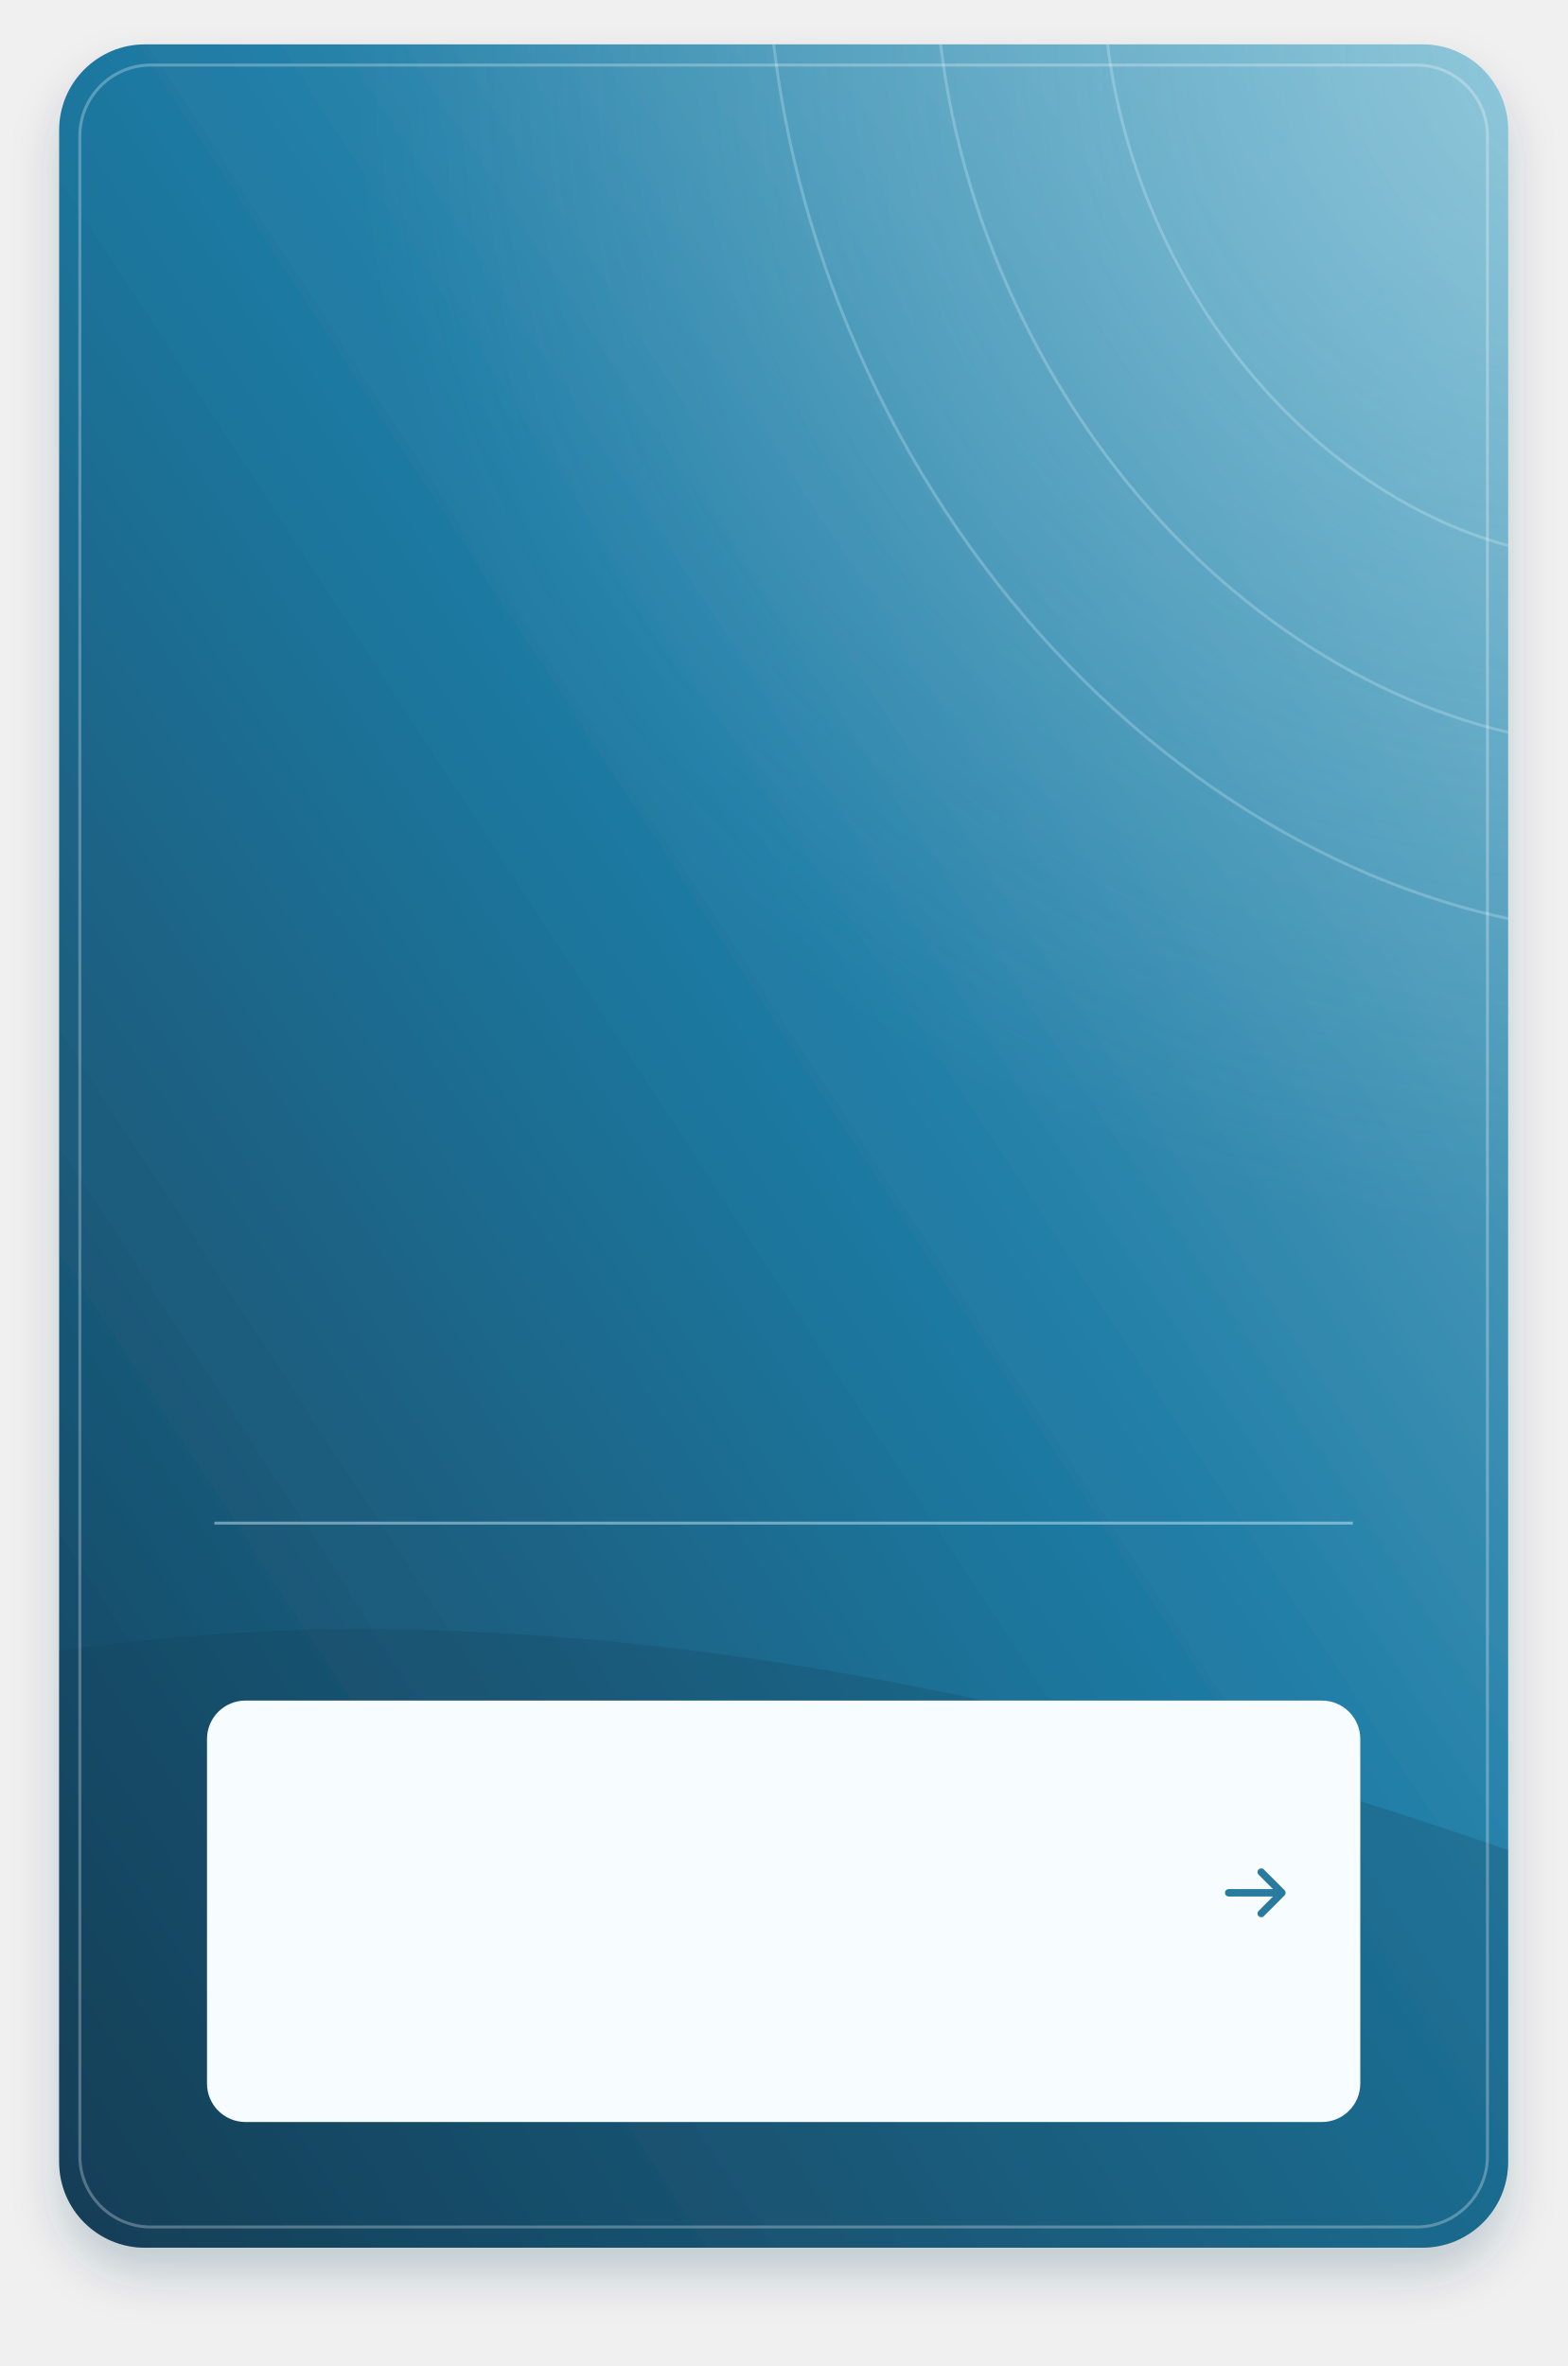
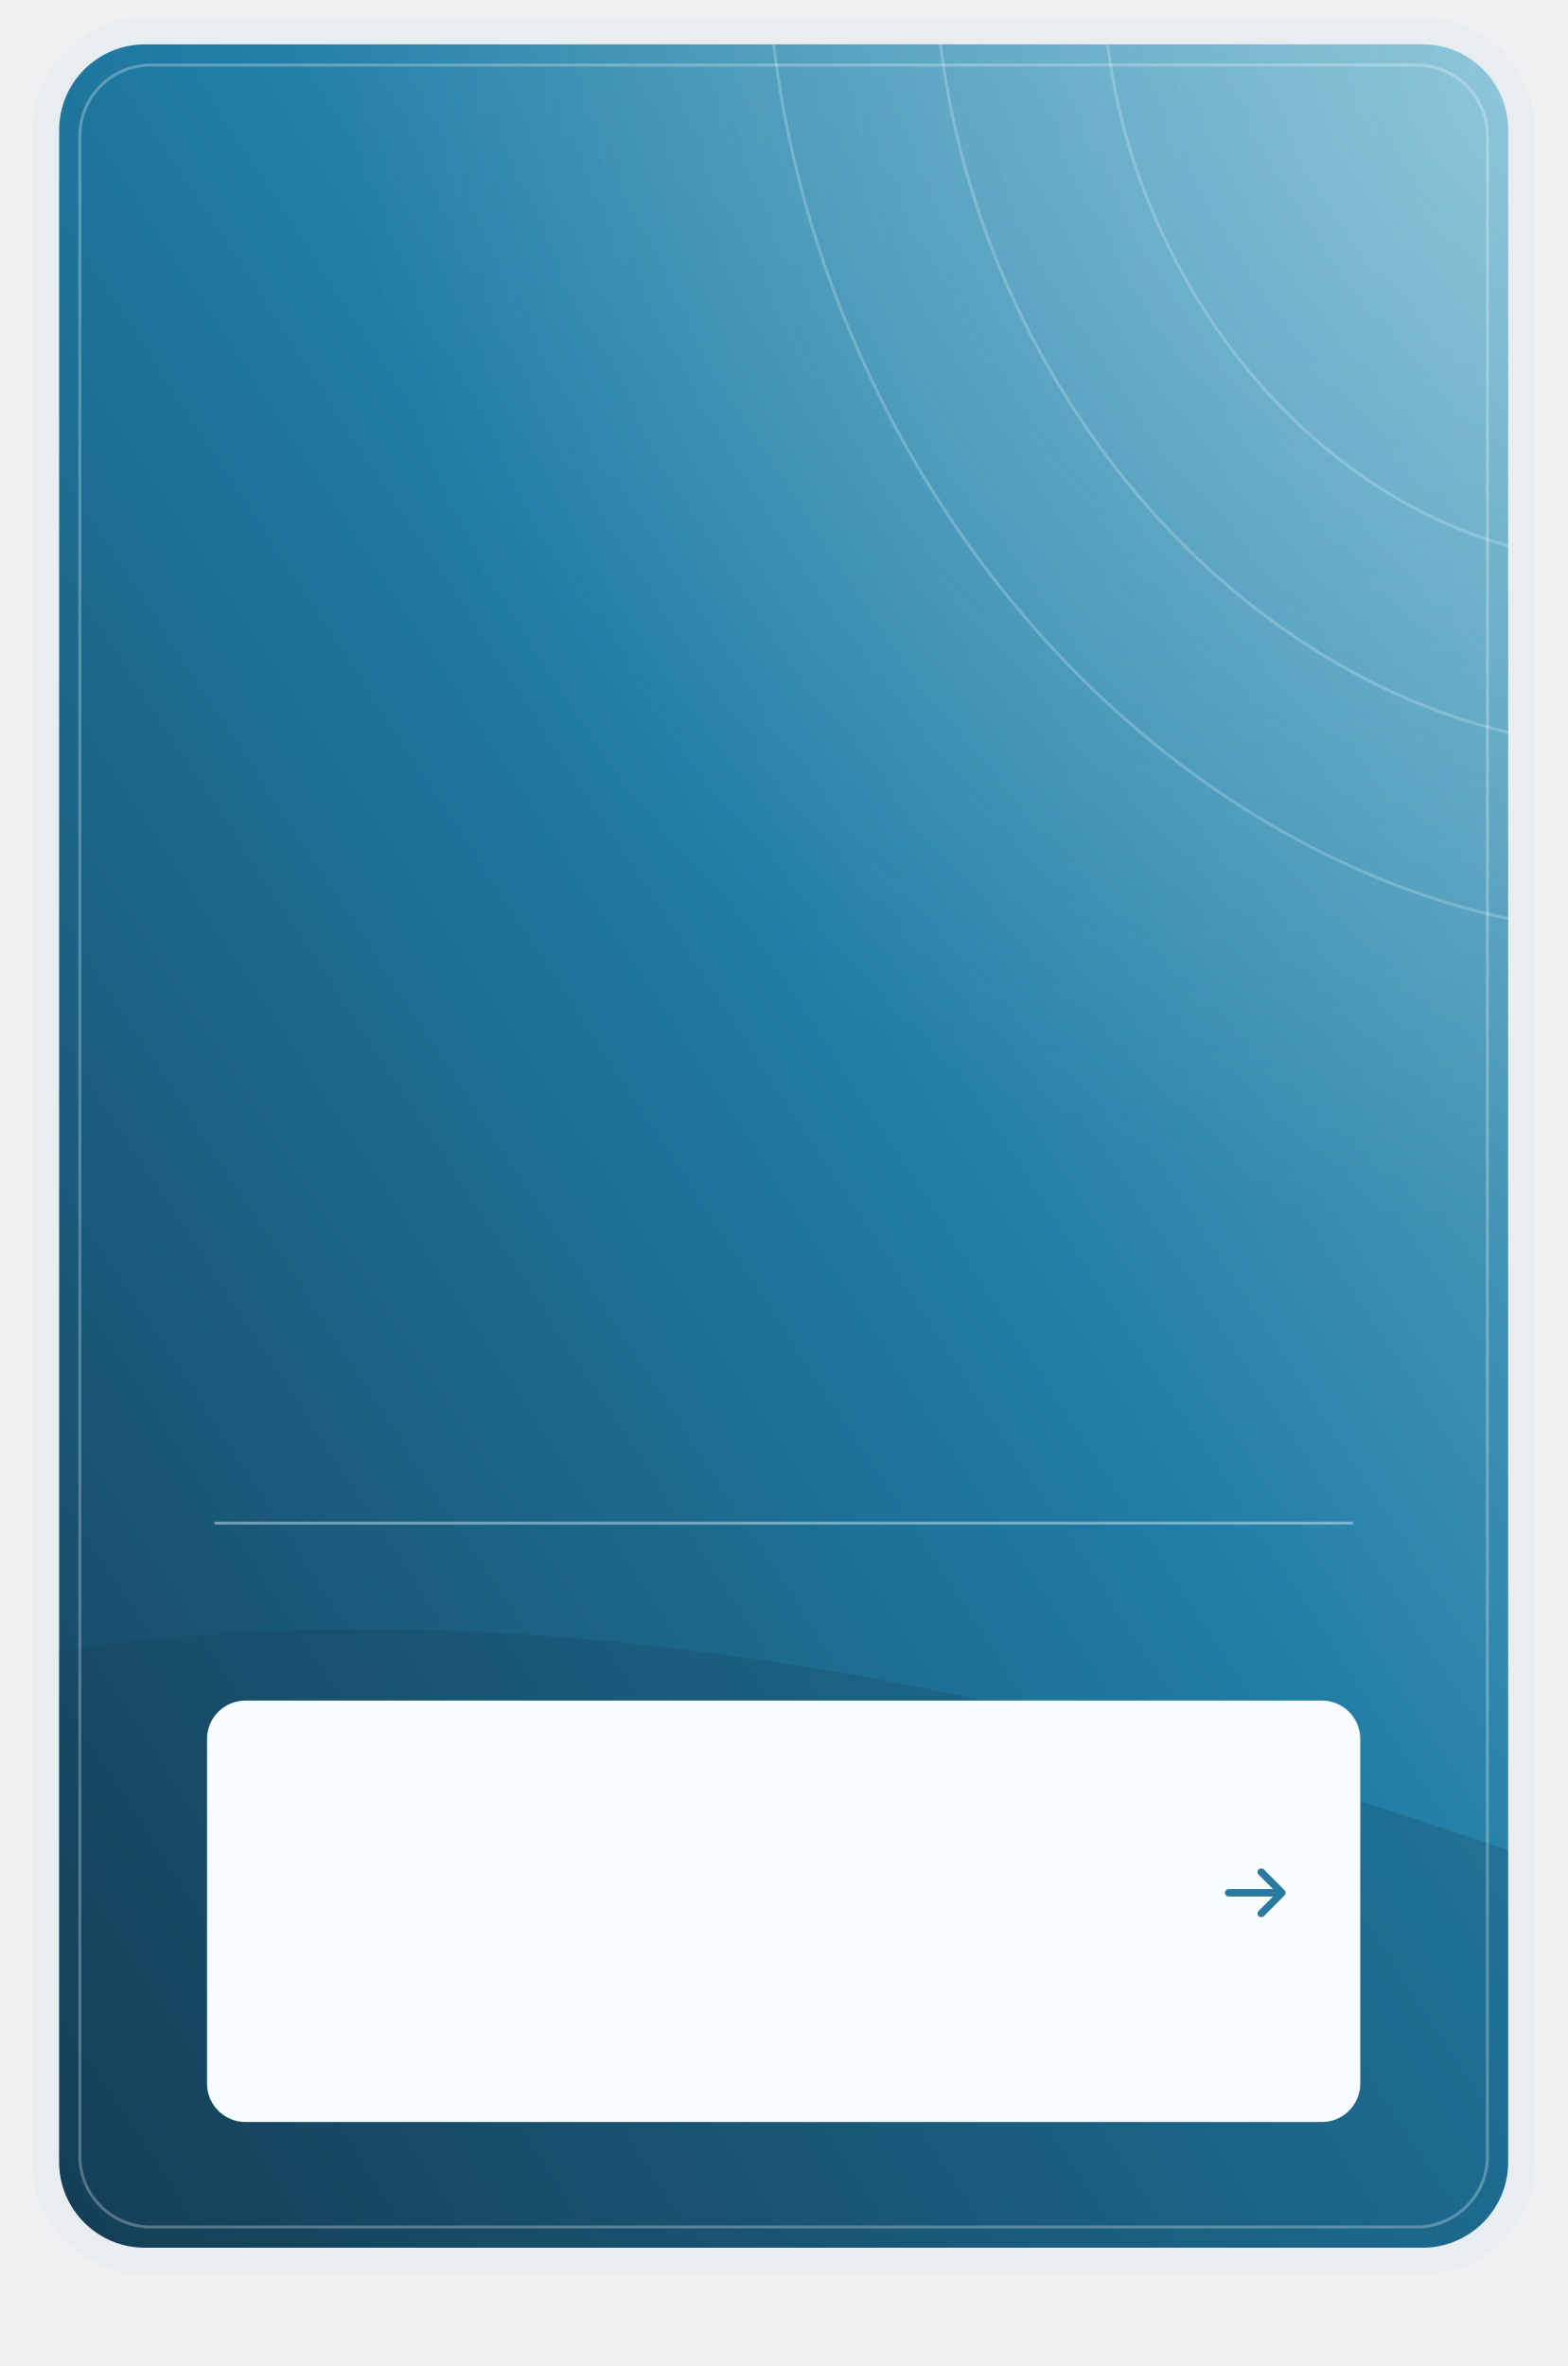
<svg xmlns="http://www.w3.org/2000/svg" width="1060" height="1600" viewBox="0 0 1060 1600">
  <defs>
    <linearGradient id="blue" x1="0" y1="1" x2="1" y2="0">
      <stop stop-color="#153e57" />
      <stop offset=".55" stop-color="#207da6" />
      <stop offset="1" stop-color="#74b5cb" />
    </linearGradient>
    <radialGradient id="glow">
      <stop stop-color="#d0f2ff" stop-opacity=".3" />
      <stop offset="1" stop-color="#d0f2ff" stop-opacity="0" />
    </radialGradient>
-     <filter id="shadow" x="-30%" y="-20%" width="160%" height="160%">
-       <feDropShadow dx="0" dy="18" stdDeviation="16" flood-color="#183d50" flood-opacity=".2" />
-     </filter>
    <clipPath id="card">
      <rect x="40" y="30" width="980" height="1490" rx="58" />
    </clipPath>
  </defs>
-   <rect x="40" y="30" width="980" height="1490" rx="58" fill="url(#blue)" filter="url(#shadow)" />
+   <rect x="40" y="30" width="980" height="1490" rx="58" fill="none" stroke="#e8edef" stroke-width="36" />
+   <rect x="40" y="30" width="980" height="1490" rx="58" fill="url(#blue)" />
  <g clip-path="url(#card)">
    <ellipse cx="1070" cy="40" rx="830" ry="800" fill="url(#glow)" />
    <g fill="none" stroke="#e2f8ff" stroke-width="2" opacity=".25">
      <ellipse cx="1040" cy="40" rx="280" ry="350" transform="rotate(-25 1040 40)" />
      <ellipse cx="1040" cy="40" rx="390" ry="480" transform="rotate(-25 1040 40)" />
      <ellipse cx="1040" cy="40" rx="500" ry="610" transform="rotate(-25 1040 40)" />
    </g>
    <path d="M-150 1160 Q350 1000 1100 1280 L1100 1600 L-150 1600Z" fill="#123c53" opacity=".22" />
    <path d="M145 1030 H915" stroke="#d7f3ff" opacity=".45" stroke-width="2" />
    <rect x="140" y="1150" width="780" height="285" rx="26" fill="#f6fcff" />
    <path d="M831 1280h36m-14-14 14 14-14 14" fill="none" stroke="#287b9f" stroke-width="5" stroke-linecap="round" stroke-linejoin="round" />
  </g>
  <rect x="54" y="44" width="952" height="1462" rx="48" fill="none" stroke="#ffffff" stroke-opacity=".28" stroke-width="2" />
</svg>
